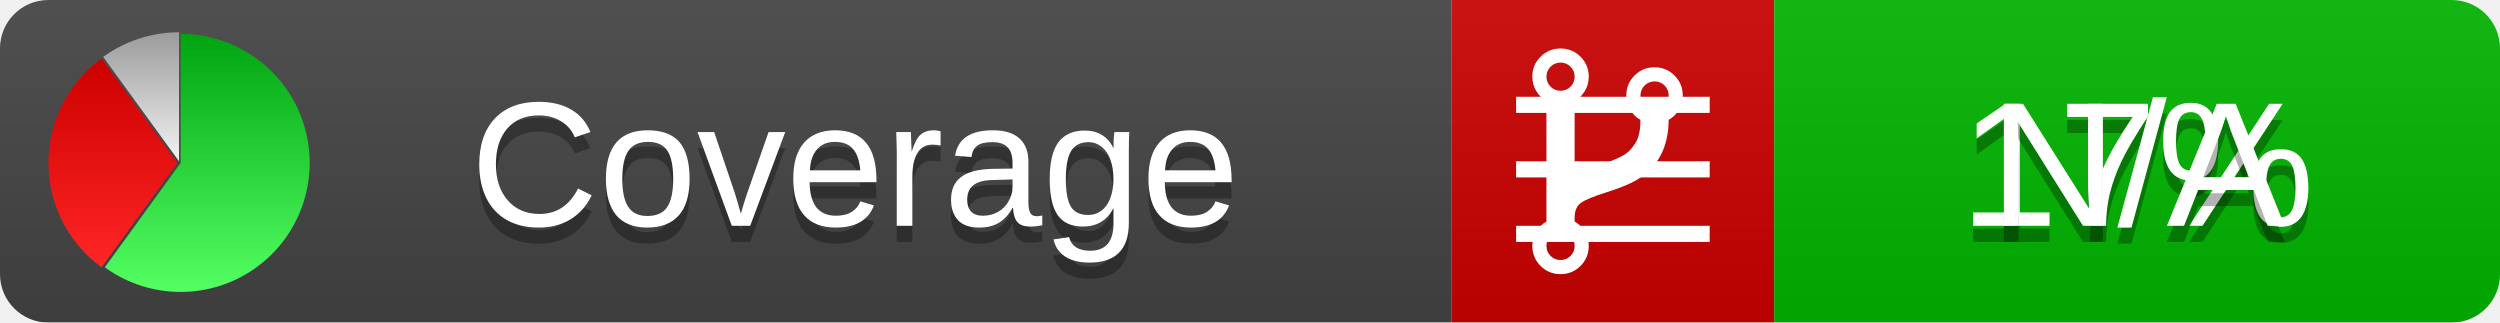
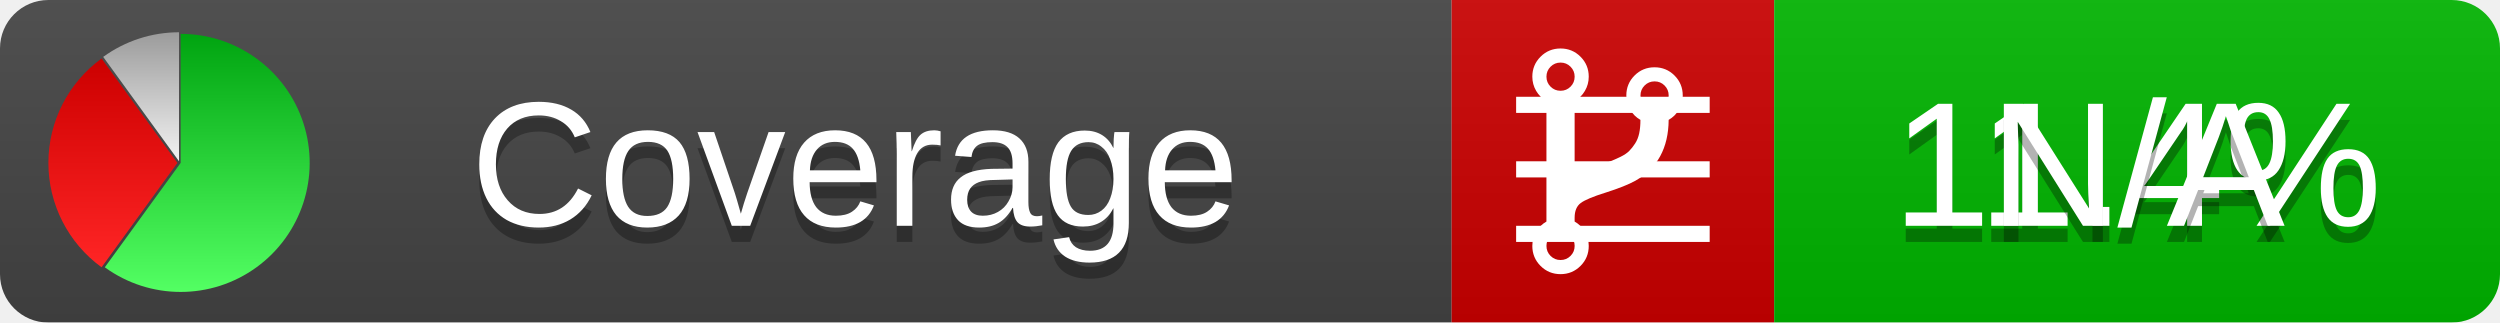
<svg xmlns="http://www.w3.org/2000/svg" xmlns:xlink="http://www.w3.org/1999/xlink" width="155" height="20">
  <style type="text/css">
          
            @keyframes fadeout {
              0 % { visibility: visible; opacity: 1; }
              40% { visibility: visible; opacity: 1; }
              50% { visibility: hidden; opacity: 0; }
              90% { visibility: hidden; opacity: 0; }
              100% { visibility: visible; opacity: 1; }
            }
            @keyframes fadein {
              0% { visibility: hidden; opacity: 0; }
              40% { visibility: hidden; opacity: 0; }
              50% { visibility: visible; opacity: 1; }
              90% { visibility: visible; opacity: 1; }
              100% { visibility: hidden; opacity: 0; }
            }
            .linecoverage {
                animation-duration: 10s;
                animation-name: fadeout;
                animation-iteration-count: infinite;
            }
            .branchcoverage {
                animation-duration: 10s;
                animation-name: fadein;
                animation-iteration-count: infinite;
            }
          
    </style>
  <defs>
    <linearGradient id="gradient" x2="0" y2="100%">
      <stop offset="0" stop-color="#bbb" stop-opacity=".1" />
      <stop offset="1" stop-opacity=".1" />
    </linearGradient>
    <linearGradient id="green" x2="0" y2="100%">
      <stop offset="0" stop-color="#00A410" />
      <stop offset="1" stop-color="#53FF63" />
    </linearGradient>
    <linearGradient id="red" x2="0" y2="100%">
      <stop offset="0" stop-color="#C00" />
      <stop offset="1" stop-color="#FF2525" />
    </linearGradient>
    <linearGradient id="gray" x2="0" y2="100%">
      <stop offset="0" stop-color="#9B9B9B" />
      <stop offset="1" stop-color="#F3F3F3" />
    </linearGradient>
    <mask id="mask">
      <rect width="155" height="20" rx="3" fill="#fff" />
    </mask>
    <g id="icon">
      <path style="fill:url(#green);" d="M205,202.5 l0,-200 a200,200 0 1,1 -117.558,361.803 z" />
      <path style="fill:url(#red);" d="M200,202.5 l-117.558,161.803 a200,200 0 0,1 0,-323.607 z" />
      <path style="fill:url(#gray);" d="M202.5,200 l-117.558,-161.803 a200,200 0 0,1 117.558,-38.196 z" />
    </g>
  </defs>
  <g mask="url(#mask)">
    <rect x="0" y="0" width="90" height="20" fill="#444" />
    <rect x="90" y="0" width="20" height="20" fill="#c00" />
    <rect x="110" y="0" width="45" height="20" fill="#00B600" />
    <rect x="0" y="0" width="155" height="20" fill="url(#gradient)" />
  </g>
  <g>
    <path class="linecoverage" stroke="#fff" d="M94 6.5 h12 M94 10.5 h12 M94 14.5 h12" />
    <path class="branchcoverage" fill="#fff" d="m 97.628,15.247 q 0,-0.364 -0.255,-0.619 -0.255,-0.255 -0.619,-0.255 -0.364,0 -0.619,0.255 -0.255,0.255 -0.255,0.619 0,0.364 0.255,0.619 0.255,0.255 0.619,0.255 0.364,0 0.619,-0.255 0.255,-0.255 0.255,-0.619 z m 0,-10.493 q 0,-0.364 -0.255,-0.619 -0.255,-0.255 -0.619,-0.255 -0.364,0 -0.619,0.255 -0.255,0.255 -0.255,0.619 0,0.364 0.255,0.619 0.255,0.255 0.619,0.255 0.364,0 0.619,-0.255 0.255,-0.255 0.255,-0.619 z m 5.83,1.166 q 0,-0.364 -0.255,-0.619 -0.255,-0.255 -0.619,-0.255 -0.364,0 -0.619,0.255 -0.255,0.255 -0.255,0.619 0,0.364 0.255,0.619 0.255,0.255 0.619,0.255 0.364,0 0.619,-0.255 0.255,-0.255 0.255,-0.619 z m 0.874,0 q 0,0.474 -0.237,0.879 -0.237,0.405 -0.638,0.633 -0.018,2.614 -2.059,3.771 -0.619,0.346 -1.849,0.738 -1.166,0.364 -1.544,0.647 -0.378,0.282 -0.378,0.911 l 0,0.237 q 0.401,0.228 0.638,0.633 0.237,0.405 0.237,0.879 0,0.729 -0.51,1.239 -0.51,0.51 -1.239,0.51 -0.729,0 -1.239,-0.51 -0.51,-0.51 -0.51,-1.239 0,-0.474 0.237,-0.879 0.237,-0.405 0.638,-0.633 l 0,-7.469 q -0.401,-0.228 -0.638,-0.633 -0.237,-0.405 -0.237,-0.879 0,-0.729 0.51,-1.239 0.51,-0.51 1.239,-0.51 0.729,0 1.239,0.51 0.51,0.51 0.51,1.239 0,0.474 -0.237,0.879 -0.237,0.405 -0.638,0.633 l 0,4.527 q 0.492,-0.237 1.403,-0.519 0.501,-0.155 0.797,-0.269 0.296,-0.114 0.642,-0.282 0.346,-0.169 0.537,-0.36 0.191,-0.191 0.369,-0.465 0.178,-0.273 0.255,-0.633 0.077,-0.36 0.077,-0.833 -0.401,-0.228 -0.638,-0.633 -0.237,-0.405 -0.237,-0.879 0,-0.729 0.51,-1.239 0.51,-0.51 1.239,-0.51 0.729,0 1.239,0.51 0.51,0.51 0.51,1.239 z" />
  </g>
  <g fill="#fff" text-anchor="middle" font-family="Verdana,Arial,Geneva,sans-serif" font-size="11">
    <a xlink:href="https://github.com/danielpalme/ReportGenerator" target="_top">
      <use xlink:href="#icon" transform="translate(3,2) scale(.04)" />
    </a>
    <text x="53" y="15" fill="#010101" fill-opacity=".3">Coverage</text>
    <text x="53" y="14" fill="#fff">Coverage</text>
-     <text class="linecoverage" x="132.5" y="15" fill="#010101" fill-opacity=".3">17%</text>
-     <text class="linecoverage" x="132.5" y="14">17%</text>
+     <text class="linecoverage" x="132.5" y="15" fill="#010101" fill-opacity=".3">11.4%</text>
+     <text class="linecoverage" x="132.5" y="14">11.4%</text>
    <text class="branchcoverage" x="132.5" y="15" fill="#010101" fill-opacity=".3">N/A</text>
    <text class="branchcoverage" x="132.5" y="14">N/A</text>
  </g>
  <g>
    <rect class="linecoverage" x="90" y="0" width="65" height="20" fill-opacity="0" />
    <rect class="branchcoverage" x="90" y="0" width="65" height="20" fill-opacity="0" />
  </g>
</svg>
